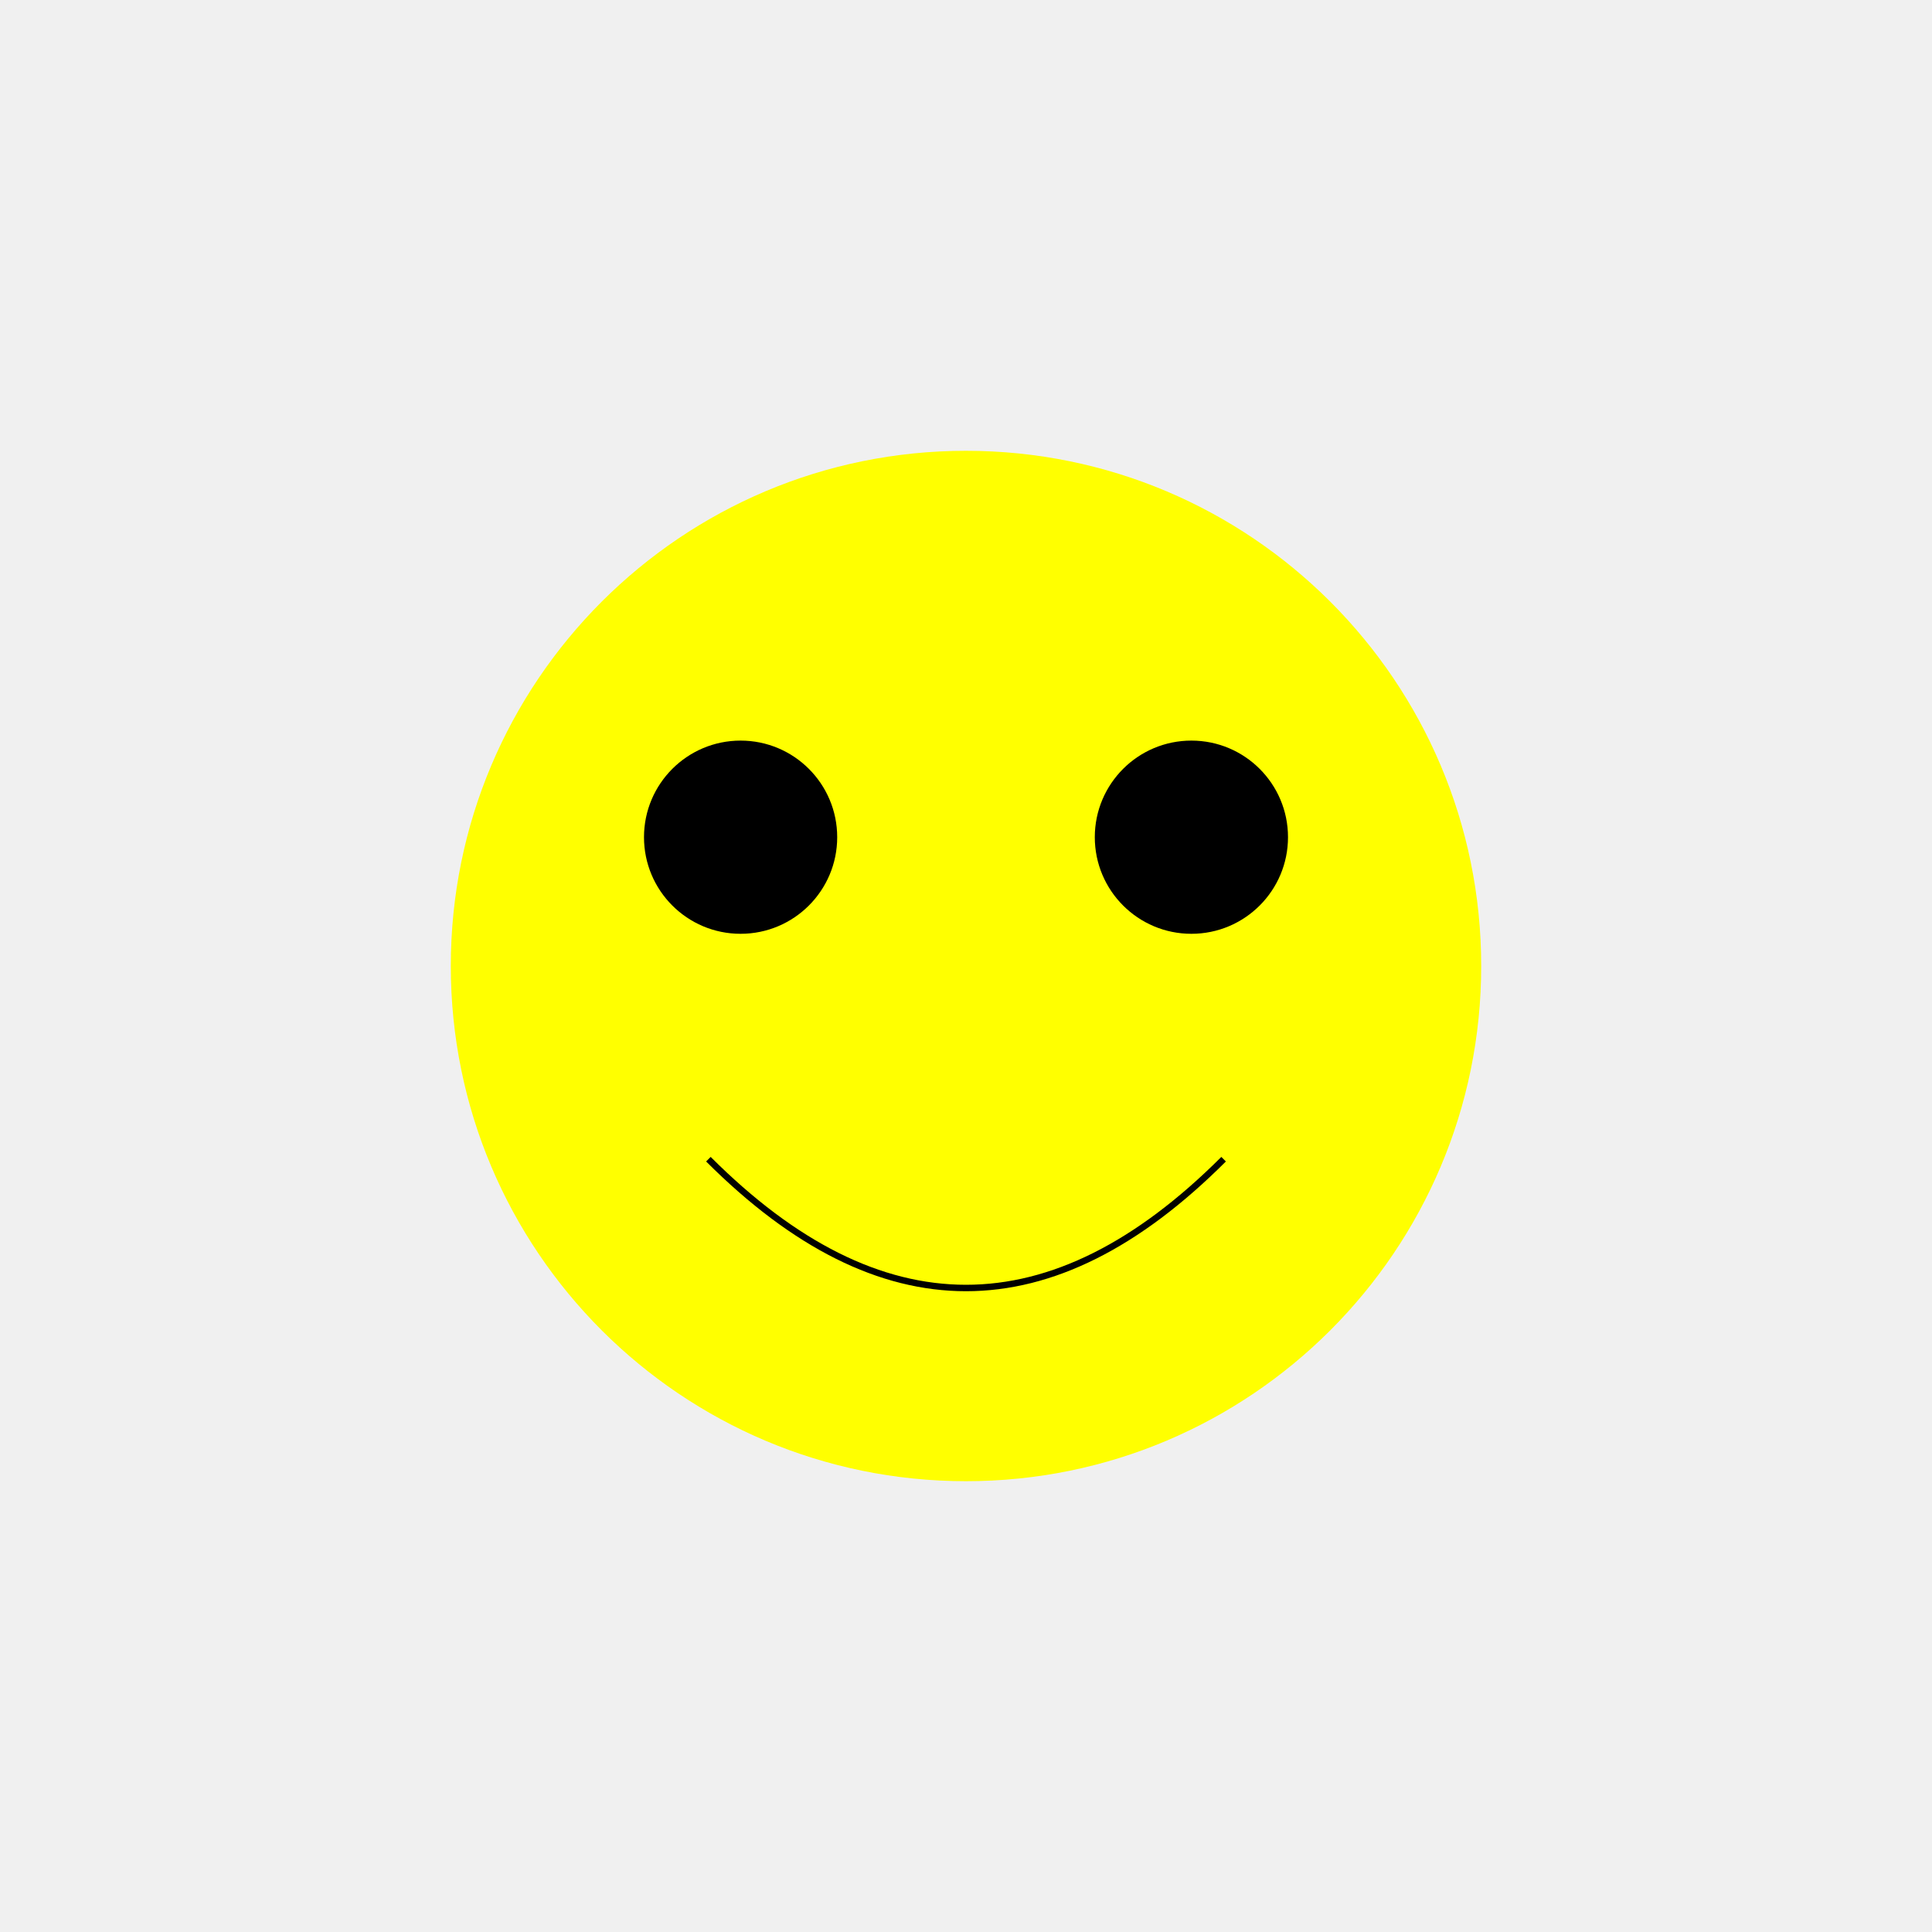
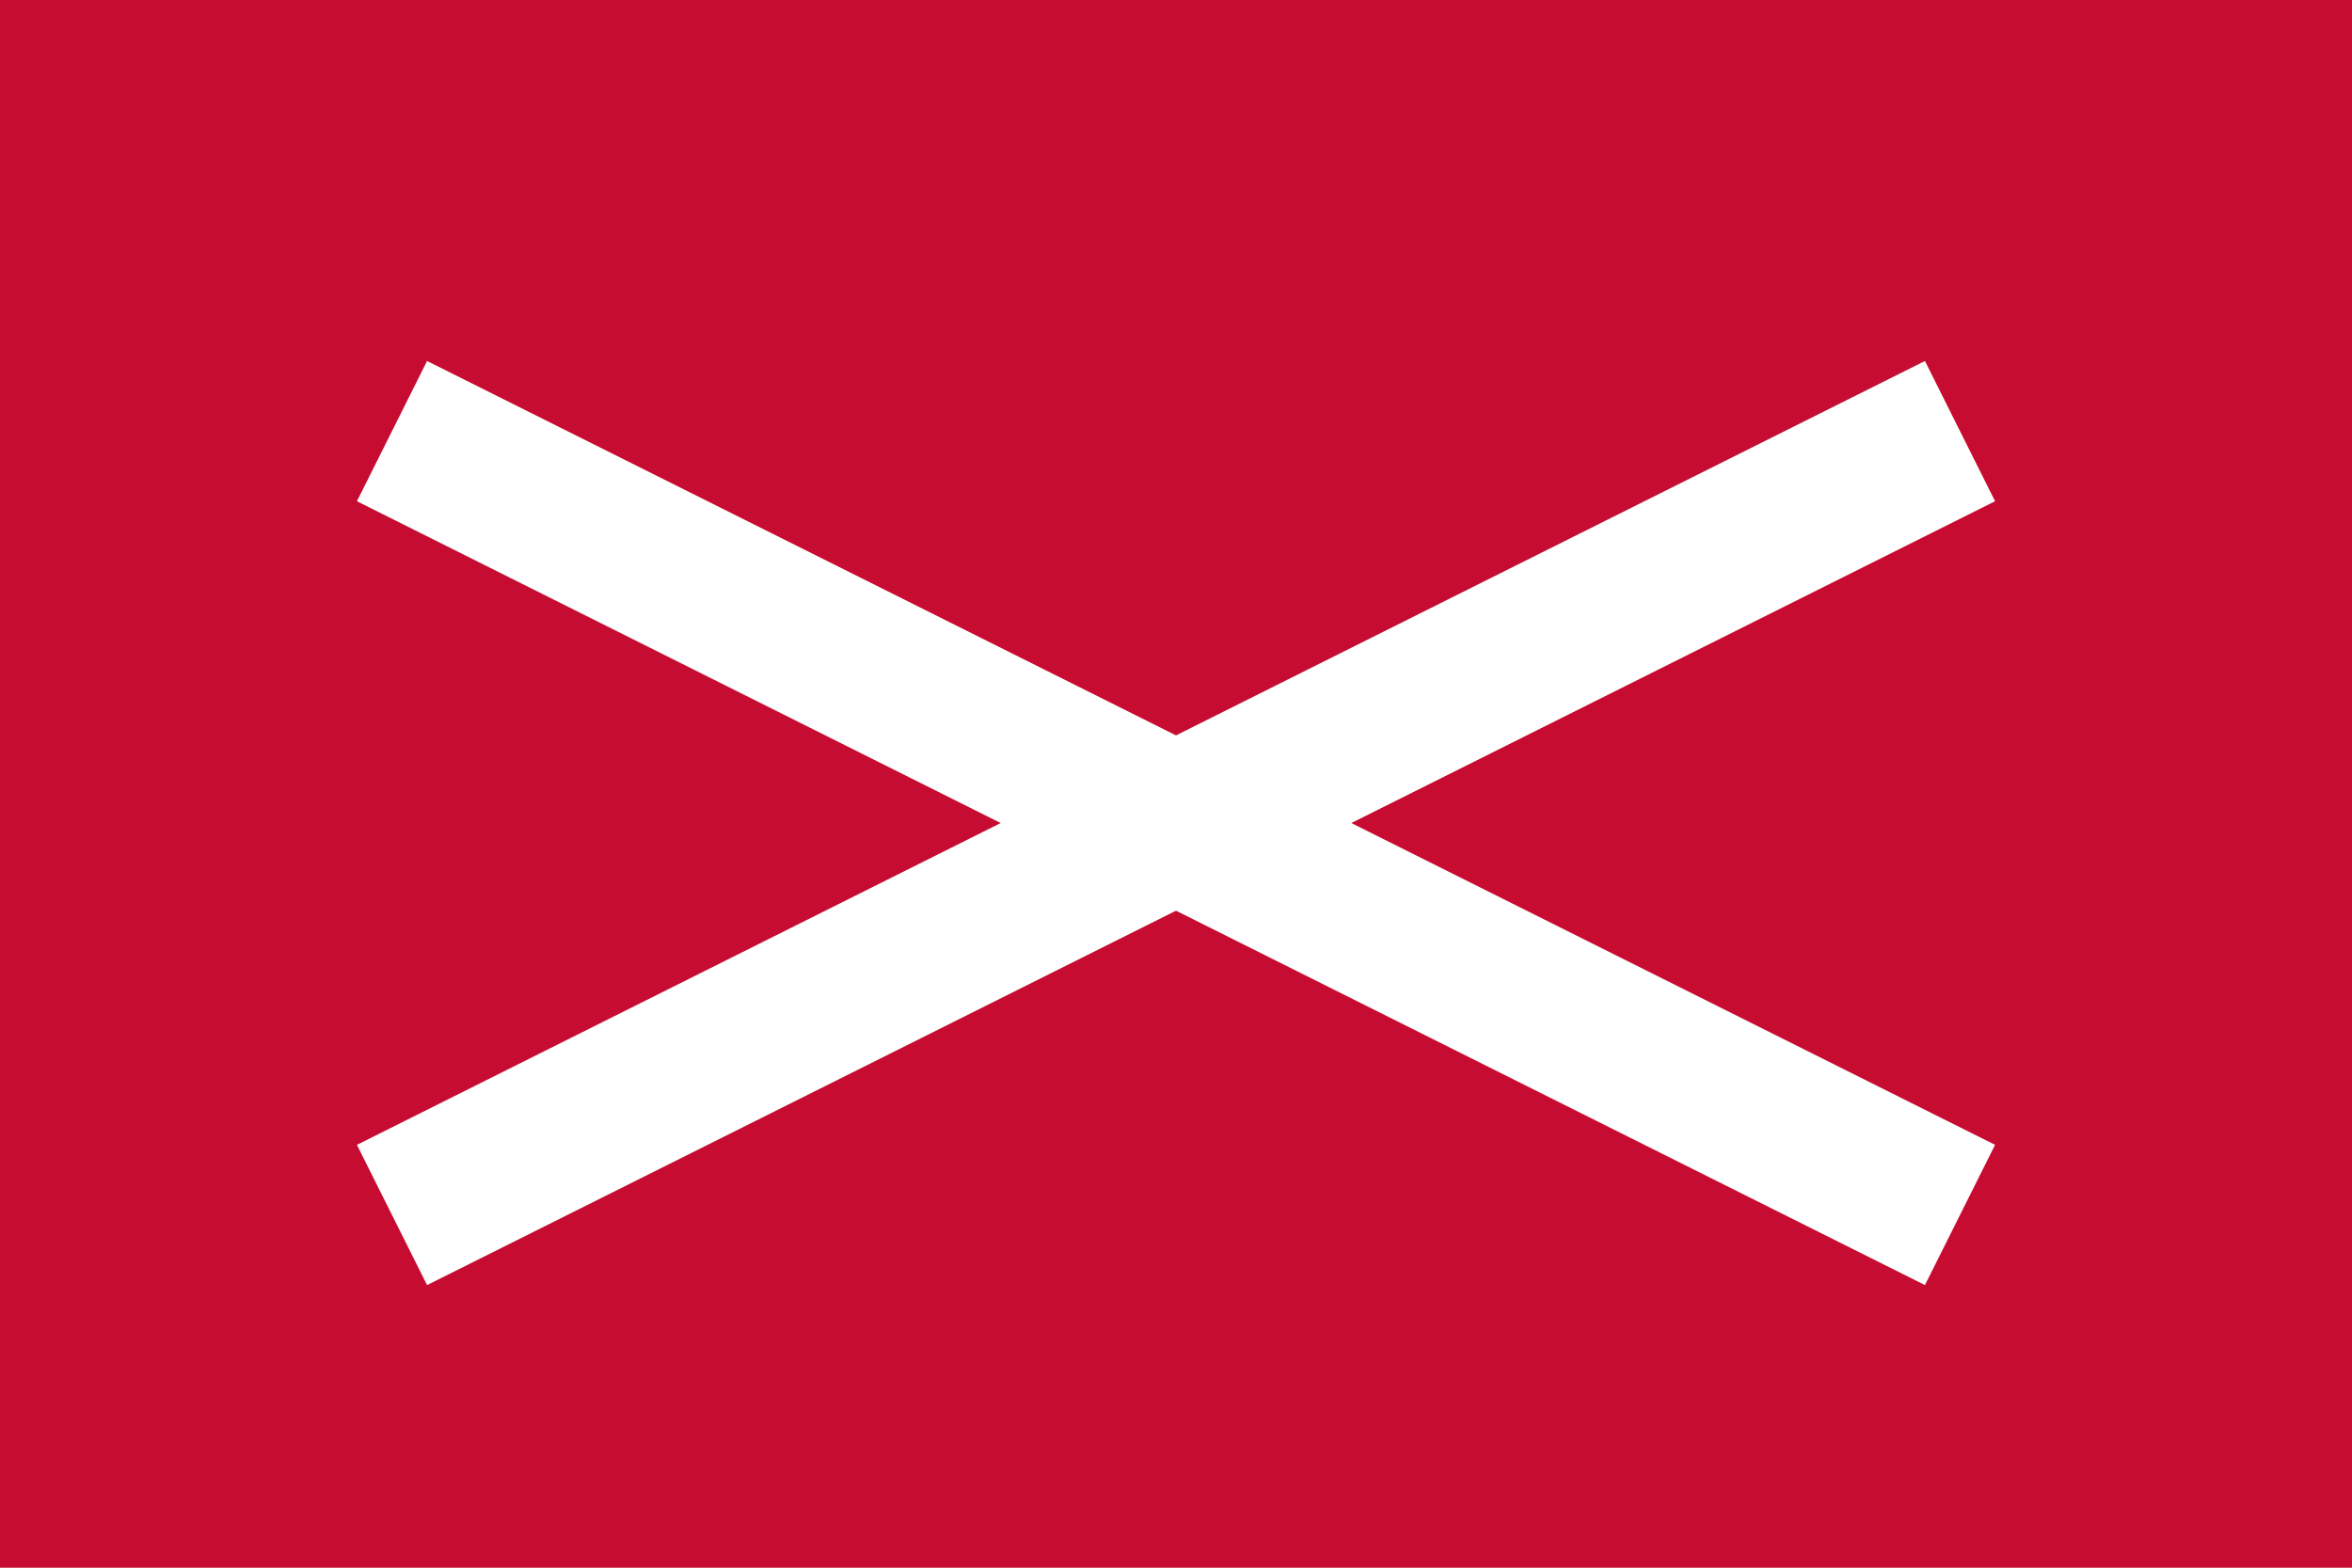
- <svg xmlns="http://www.w3.org/2000/svg" width="300" height="300">
-   <g transform="translate(50, 50)">
-     <circle cx="100" cy="100" r="80" fill="yellow" />
-     <circle cx="65" cy="80" r="15" fill="black" />
-     <circle cx="135" cy="80" r="15" fill="black" />
-     <path d="M60,130 Q100,170 140,130" fill="transparent" stroke="black" />
+ <svg xmlns="http://www.w3.org/2000/svg" width="300" height="200">
+   <rect width="300" height="200" fill="#C60C30" />
+   <g transform="translate(0, -25)">
+     <path d="M50,80 L250,180" fill="none" stroke="#fff" stroke-width="20" />
+     <path d="M50,180 L250,80" fill="none" stroke="#fff" stroke-width="20" />
  </g>
</svg>
